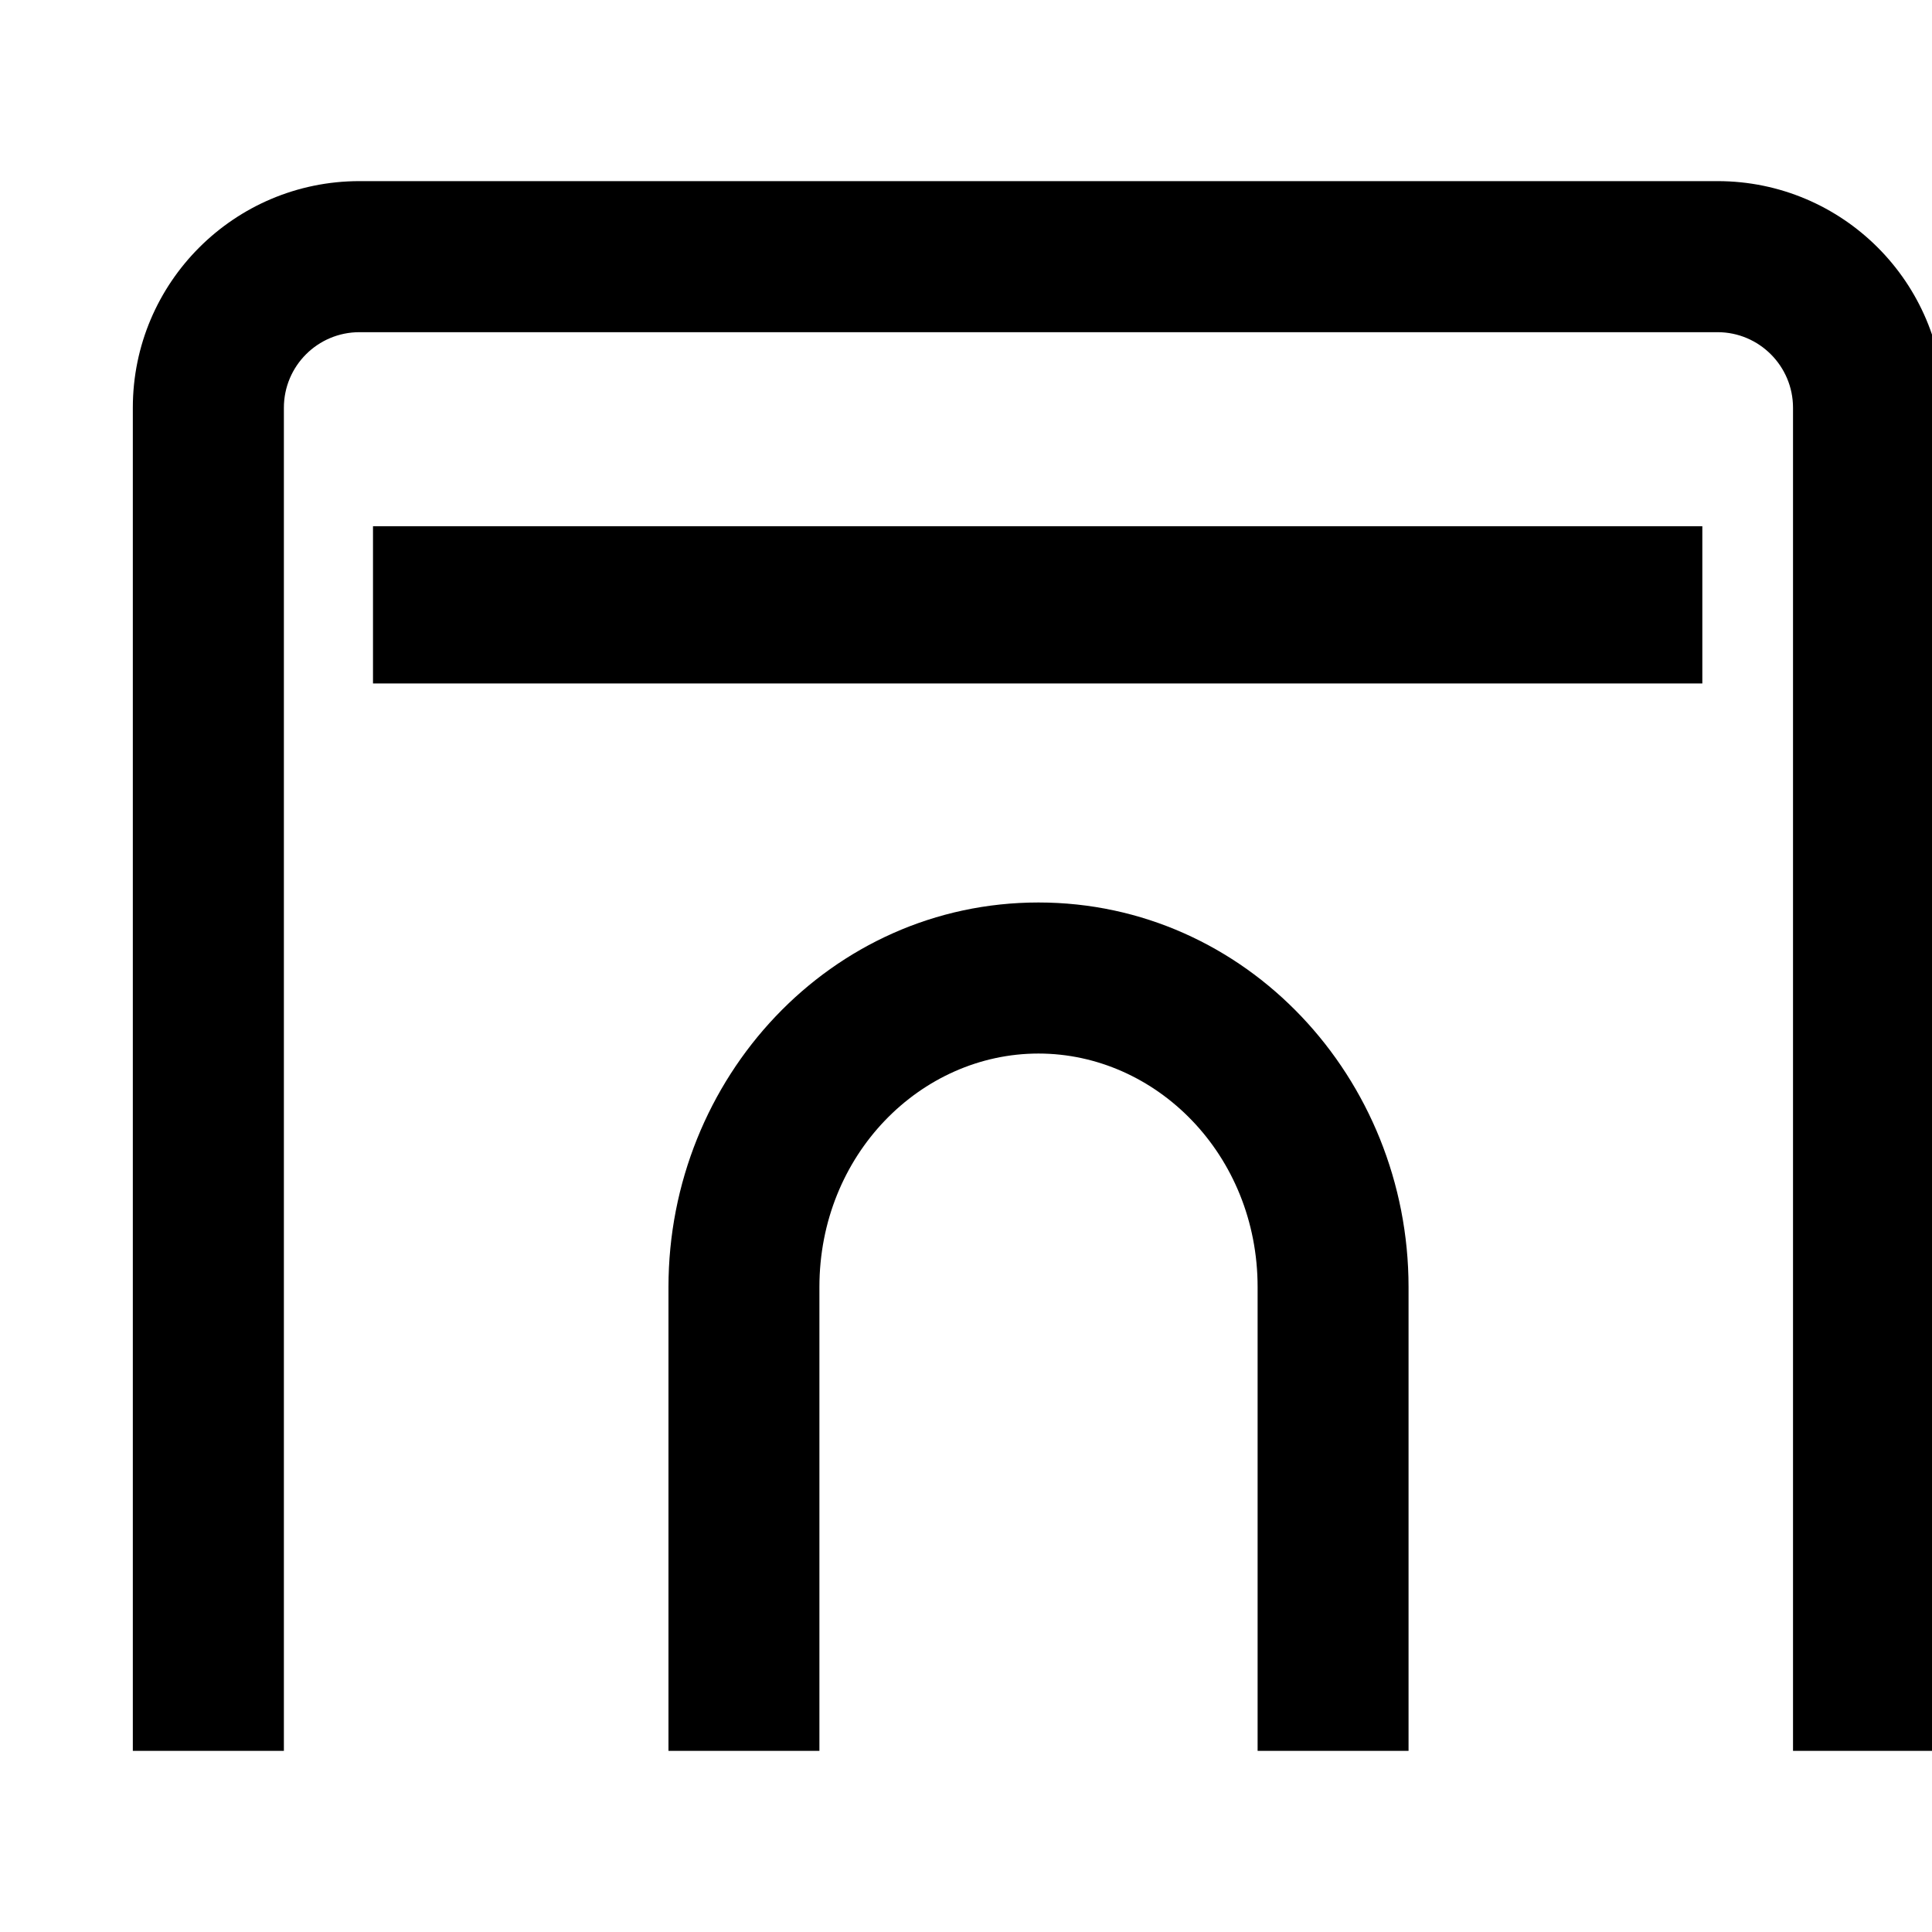
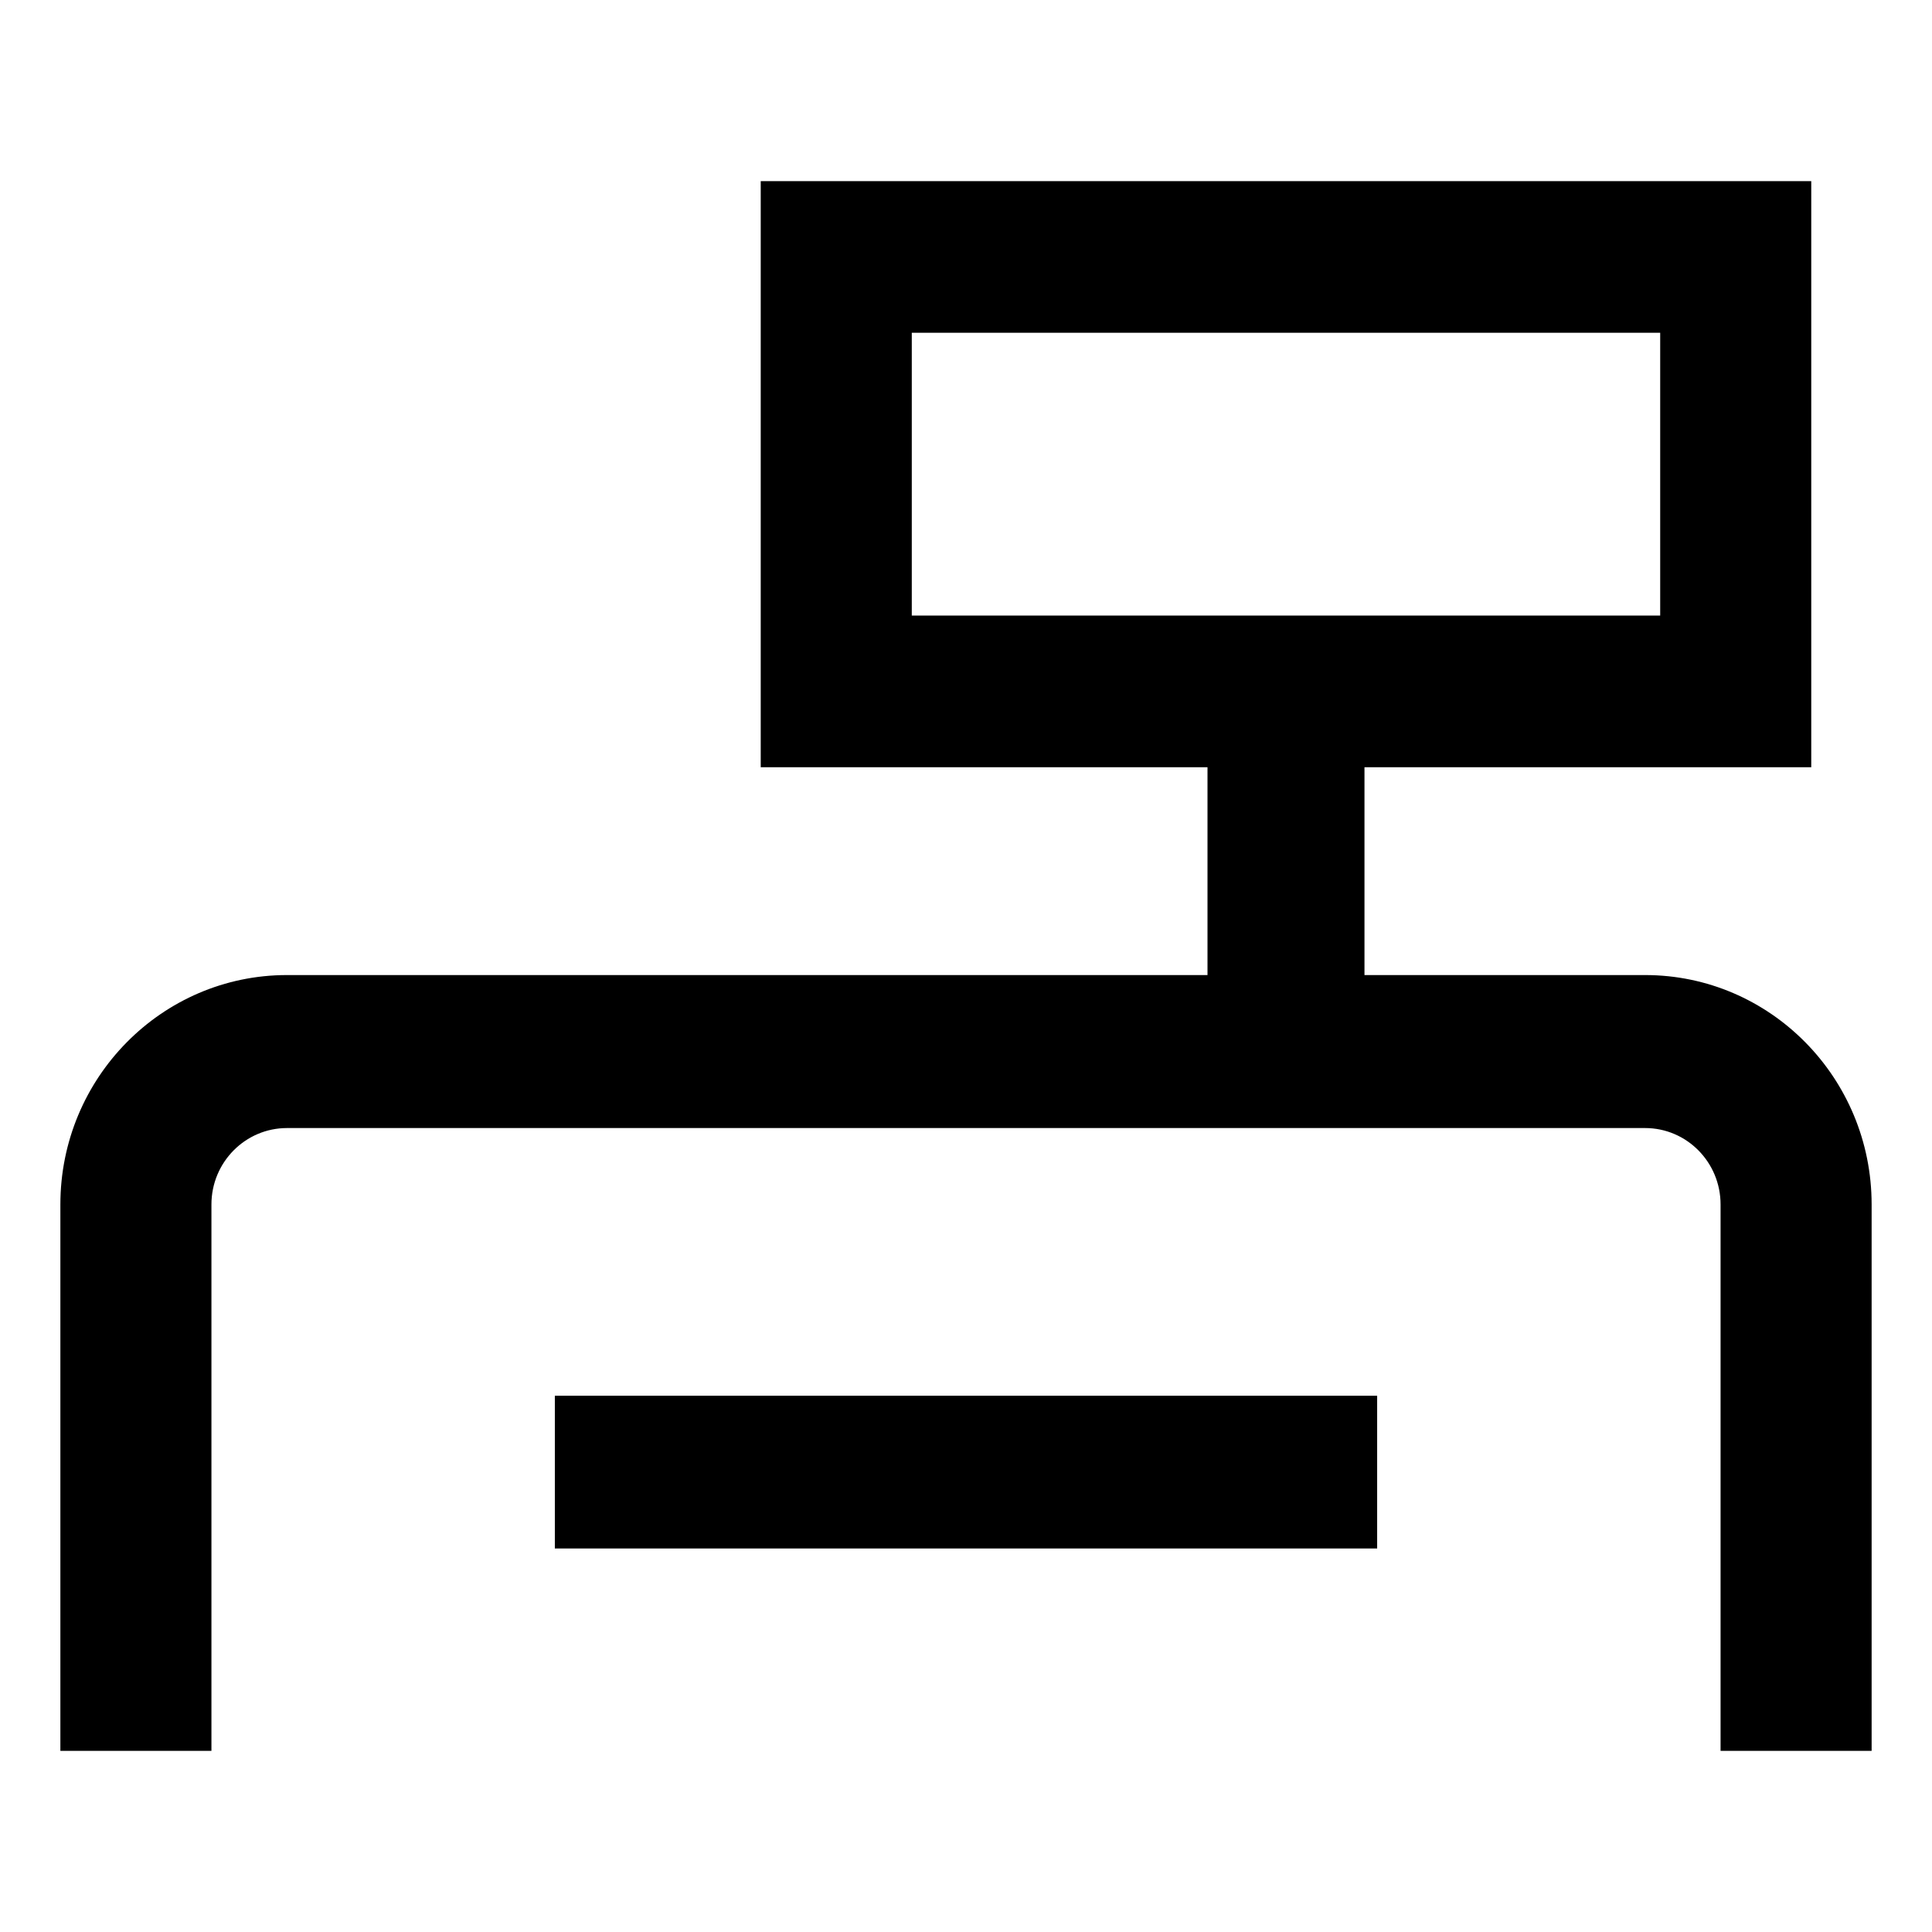
<svg xmlns="http://www.w3.org/2000/svg" width="16" height="16" viewBox="0 0 16 16" fill="currentColor">
-   <path d="M14.224 1.5C15.26 1.5 16.1 2.34 16.1 3.377V14.5H14.849V3.377C14.849 3.032 14.569 2.751 14.224 2.751H2.977C2.631 2.751 2.351 3.031 2.351 3.377V14.5H1.1V3.377C1.1 2.34 1.941 1.5 2.977 1.5H14.224ZM8.6 7.474C10.32 7.474 11.665 8.929 11.665 10.659V14.5H10.415V10.659C10.415 9.562 9.574 8.725 8.6 8.725C7.626 8.725 6.786 9.562 6.786 10.659V14.5H5.536V10.659C5.536 8.929 6.88 7.474 8.6 7.474ZM14.098 5.66H3.089V4.358H14.098V5.66Z" />
+   <path d="M15 6.354H11.3V8.075H13.624C14.66 8.075 15.5 8.926 15.5 9.975V14.5H14.249V9.975C14.249 9.625 13.969 9.342 13.624 9.342H2.377C2.032 9.342 1.751 9.625 1.751 9.975V14.5H0.5V9.975C0.5 8.926 1.341 8.075 2.377 8.075H10V6.354H6.3V1.5H15V6.354ZM11.405 12.824H4.595V11.559H11.405V12.824ZM7.551 5.098H13.749V2.756H7.551V5.098Z" />
</svg>
